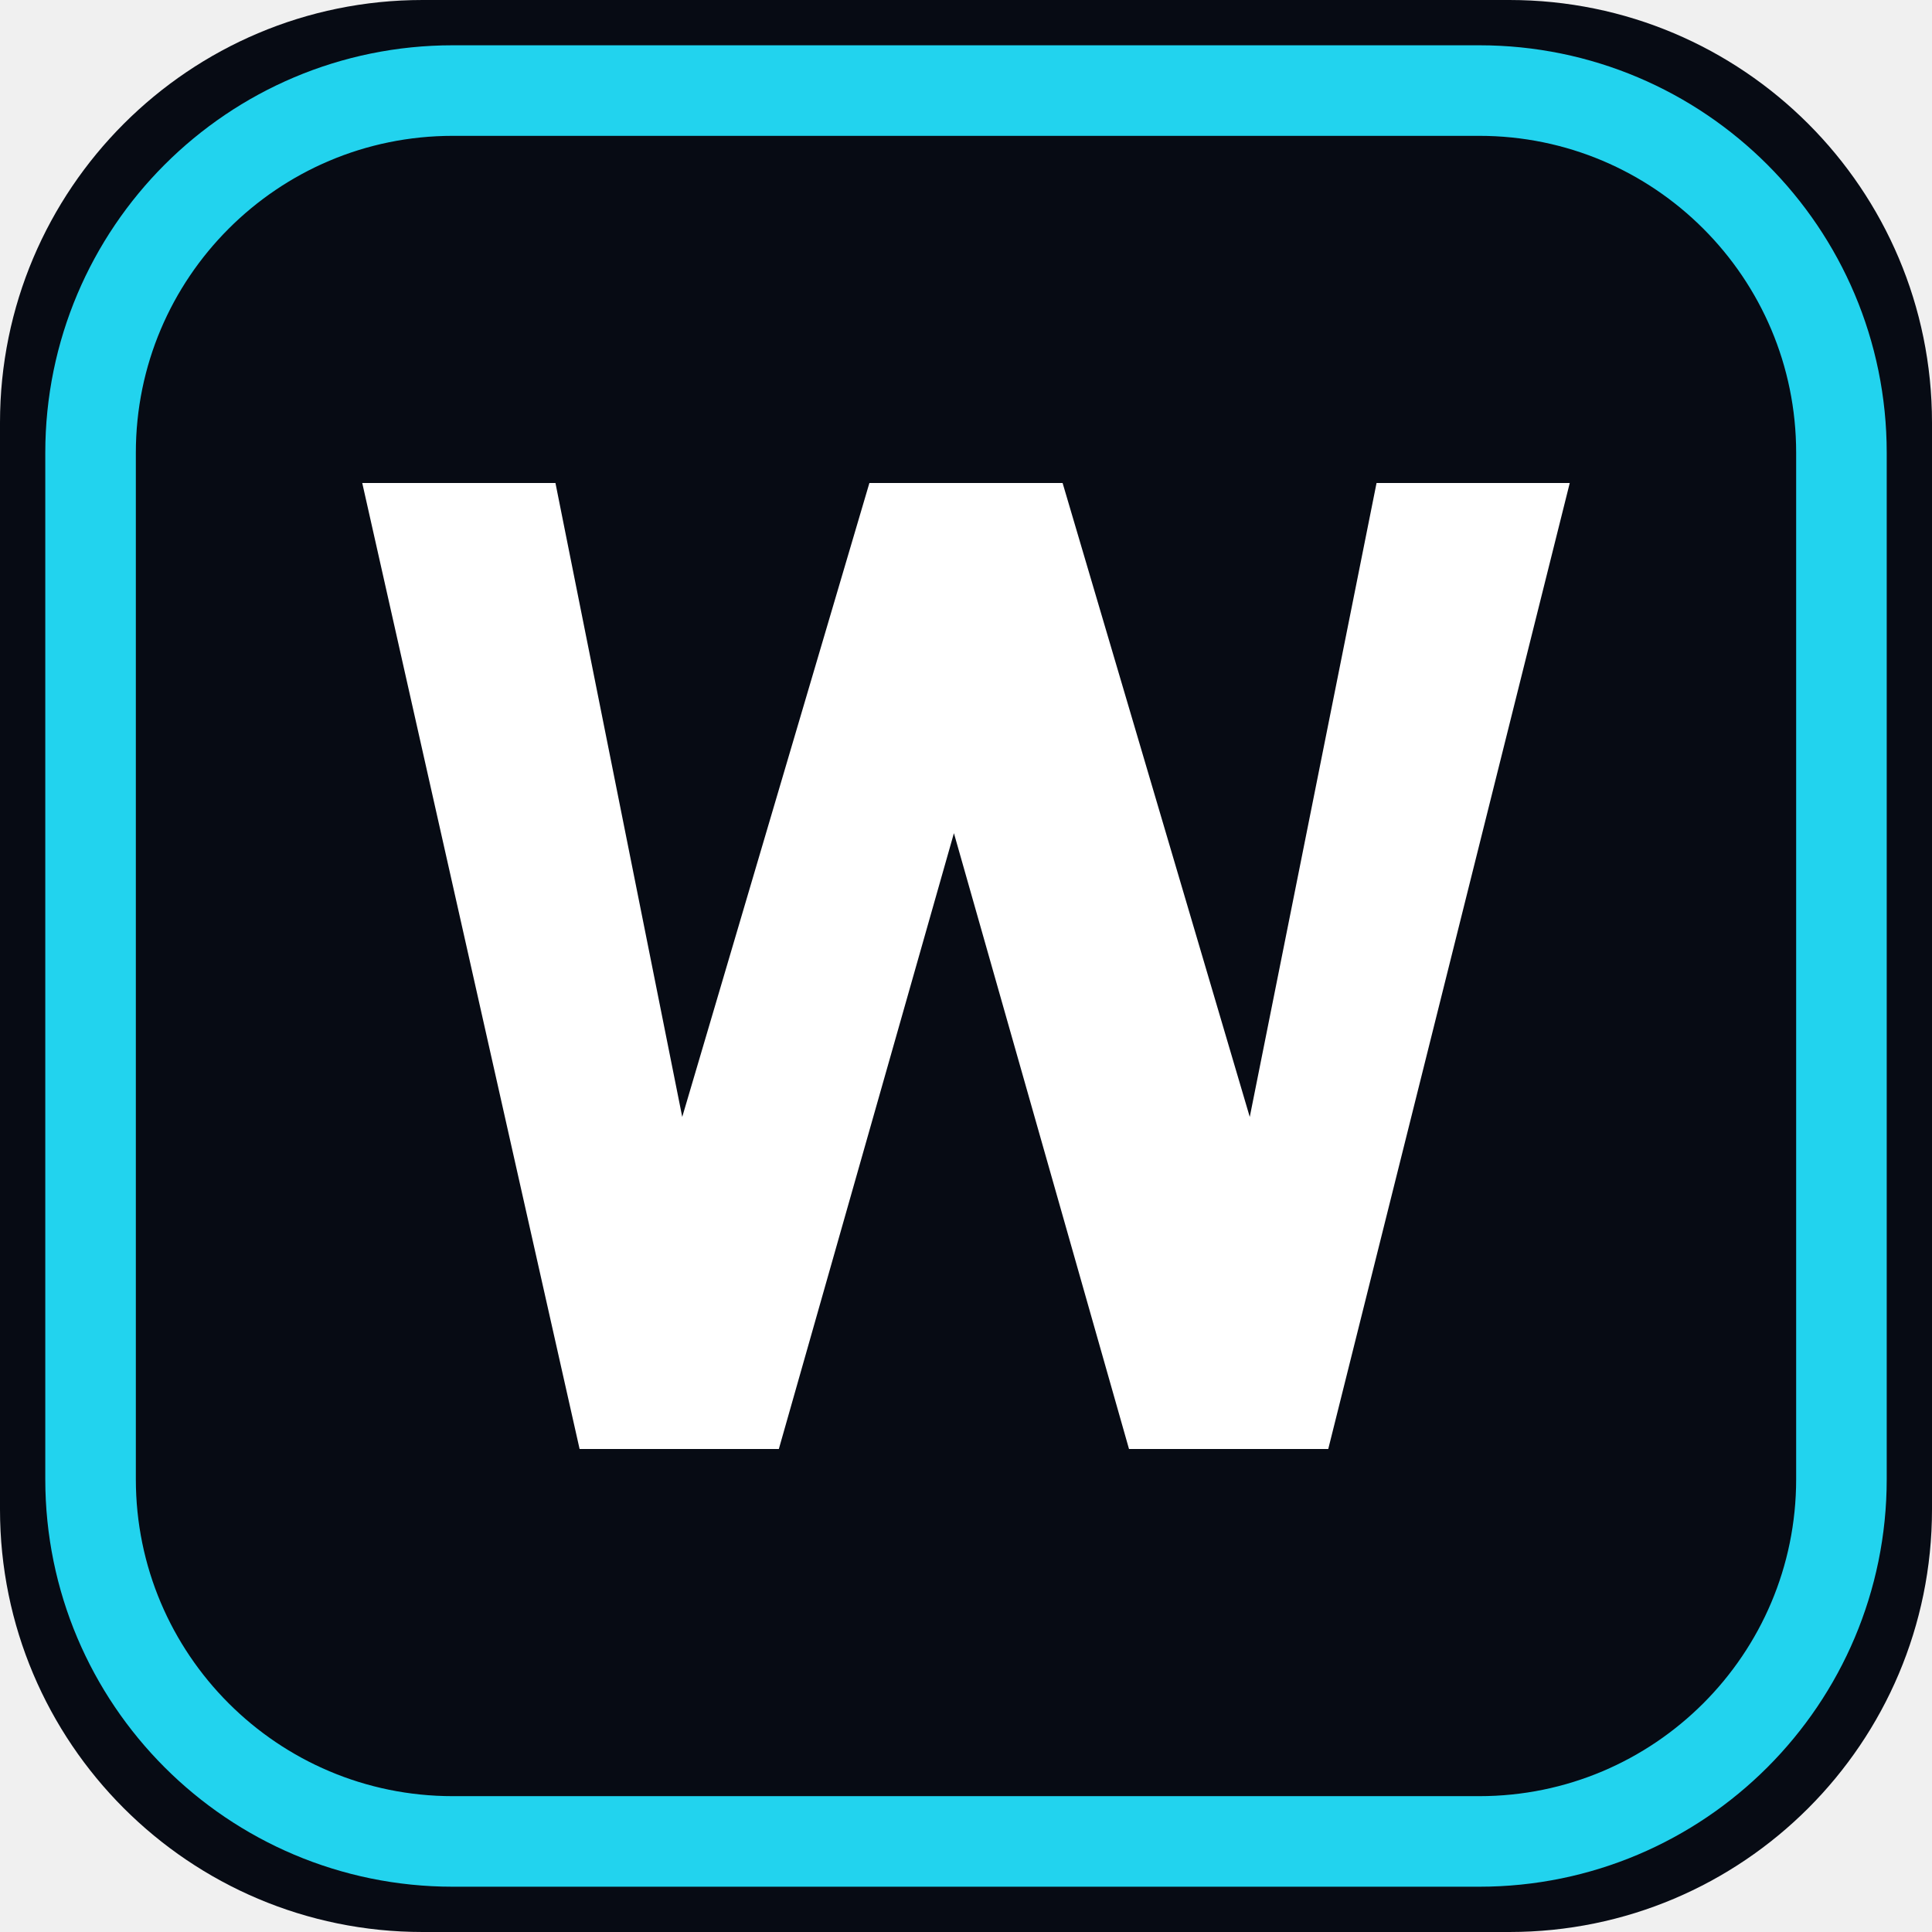
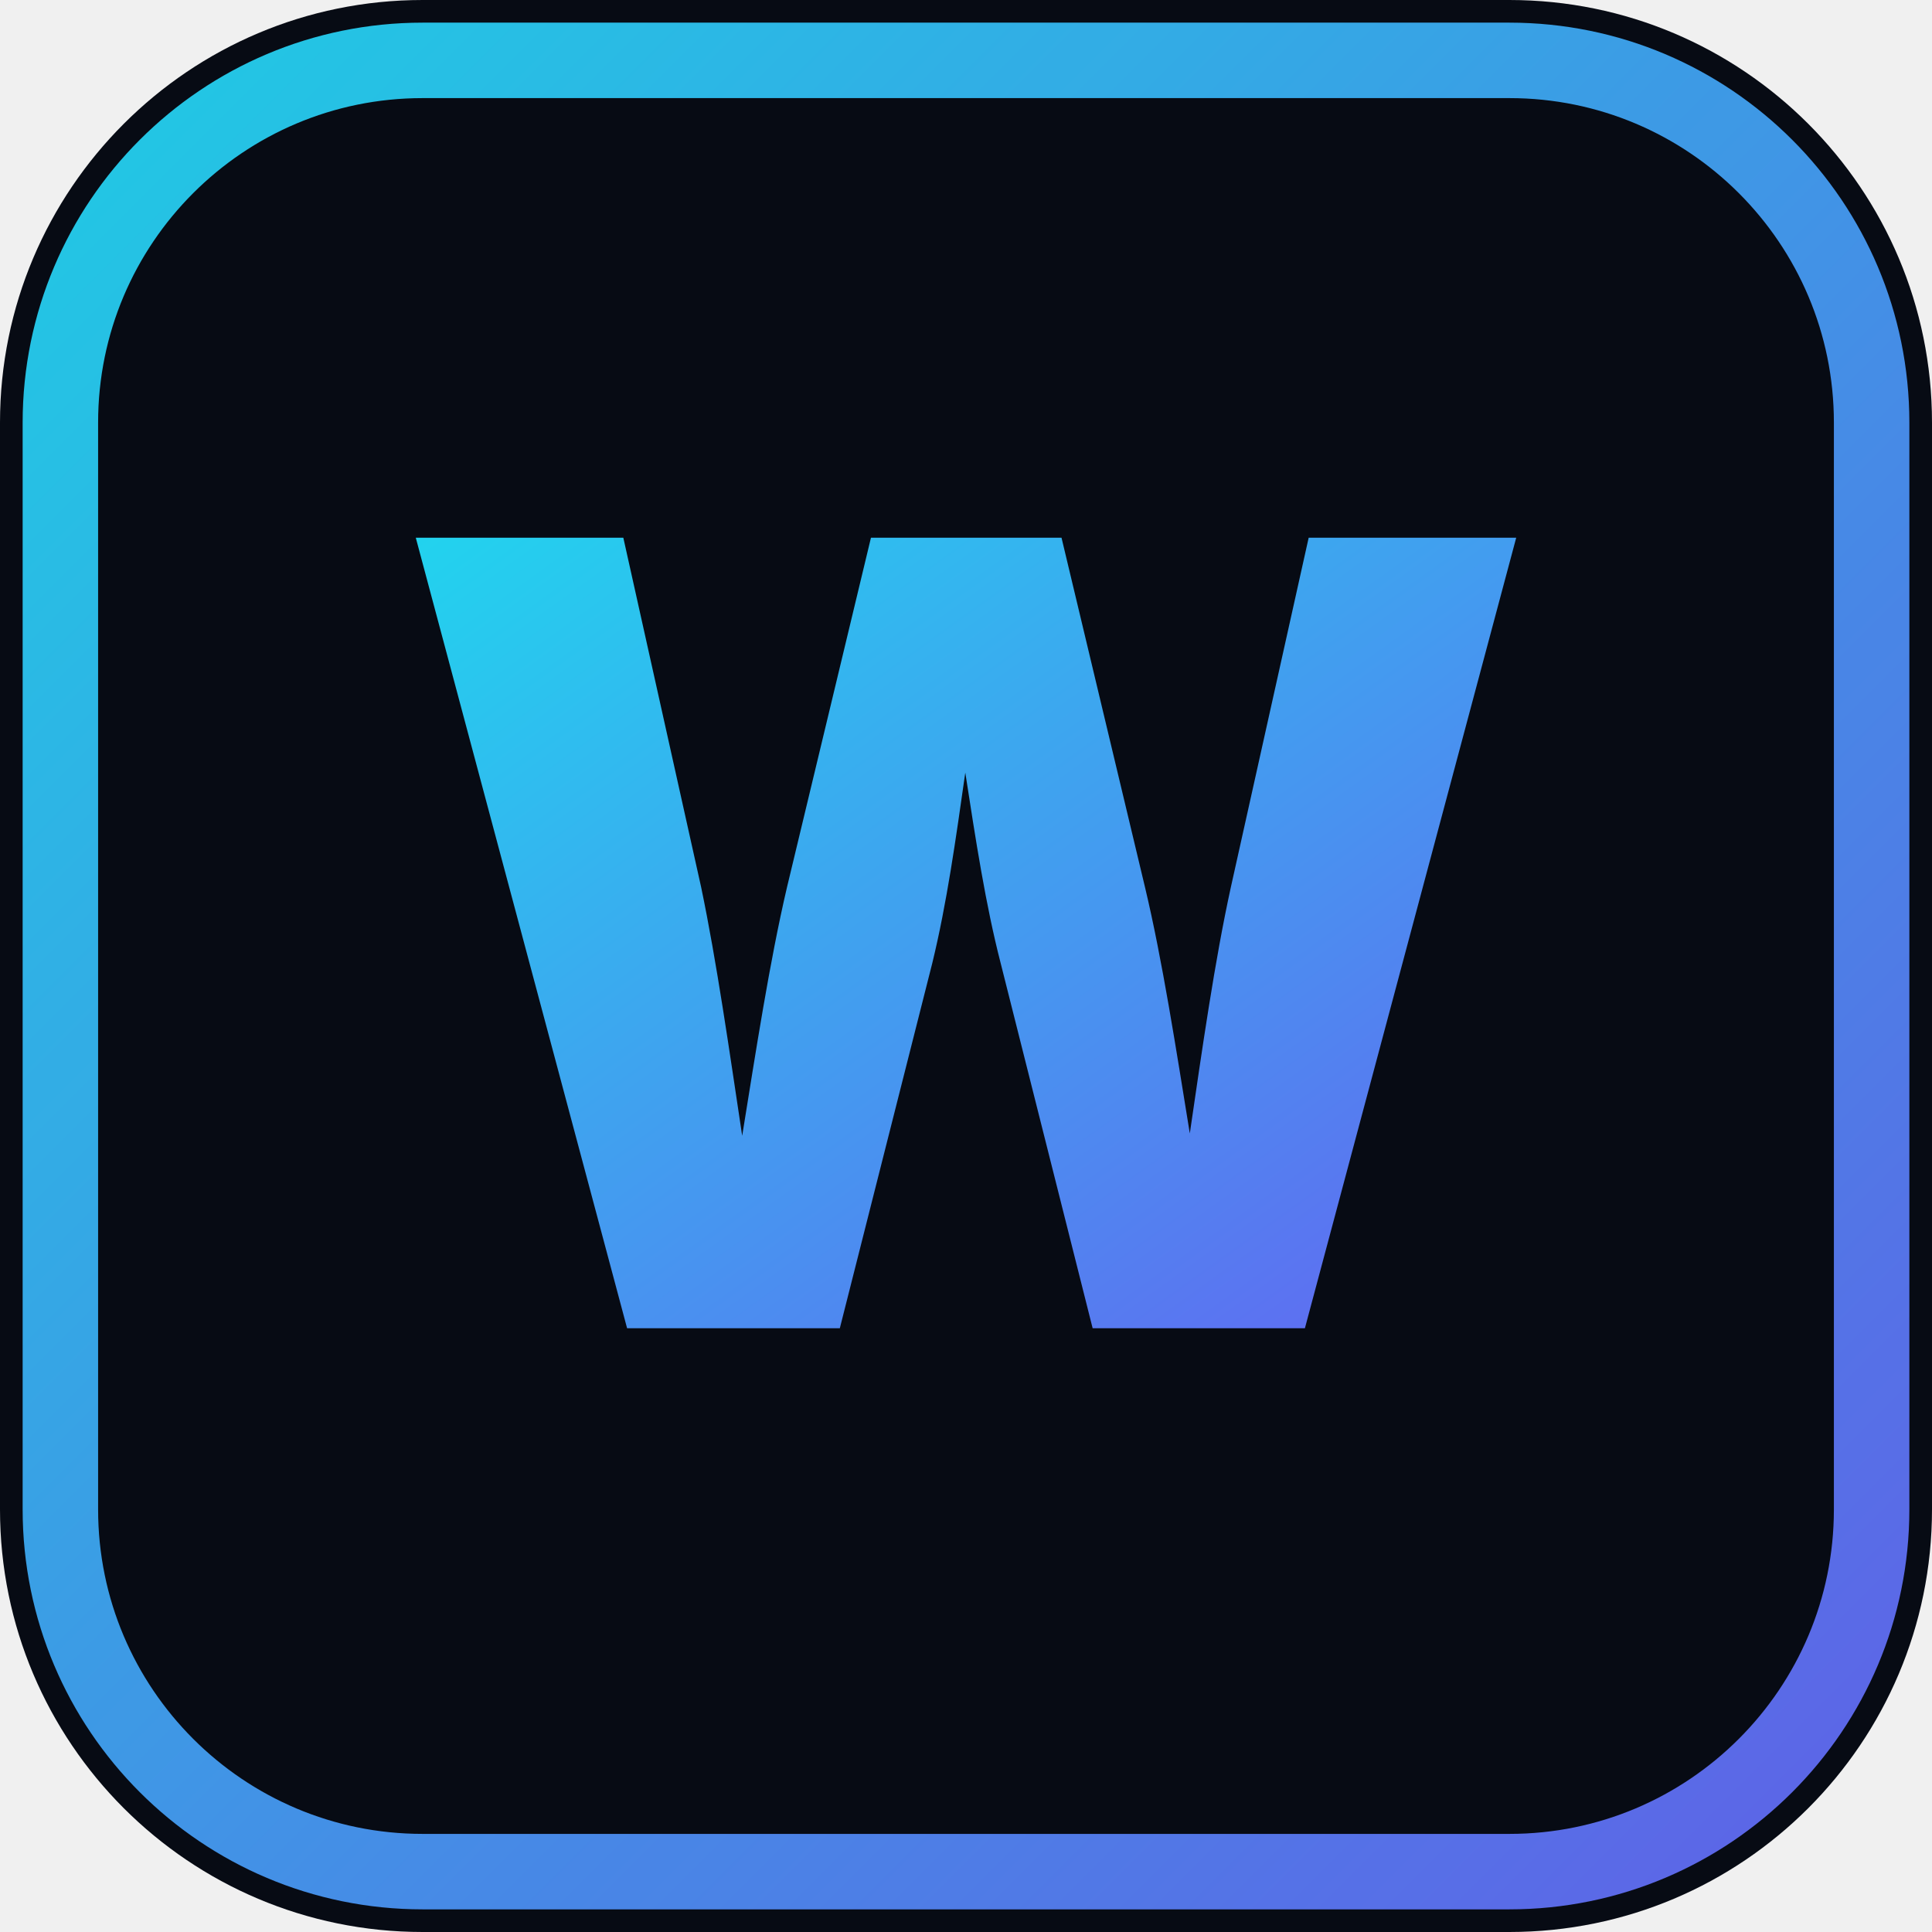
- <svg xmlns="http://www.w3.org/2000/svg" viewBox="0 0 32 32">
-   <rect width="32" height="32" rx="7" fill="#070b14" />
-   <rect x="1.5" y="1.5" width="29" height="29" rx="6" fill="none" stroke="#22d3ee" stroke-width="1.5" />
-   <path fill="#fff" d="M6 8h3.2l2.1 10.5L14.4 8h3.2l3.1 10.5L22.8 8H26l-4 16h-3.3l-2.9-10.2L12.9 24H9.6L6 8z" />
+ <svg xmlns="http://www.w3.org/2000/svg" viewBox="0 0 64 64" role="img" aria-label="Wunnaxswap">
+   <defs>
+     <linearGradient id="g" x1="0%" y1="0%" x2="100%" y2="100%">
+       <stop offset="0%" stop-color="#22d3ee" />
+       <stop offset="100%" stop-color="#6366f1" />
+     </linearGradient>
+   </defs>
+   <rect width="64" height="64" rx="14" fill="#070b14" />
+   <rect x="2" y="2" width="60" height="60" rx="12" fill="none" stroke="url(#g)" stroke-width="2.5" opacity="0.95" />
+   <text x="32" y="44" text-anchor="middle" font-family="Inter, ui-sans-serif, system-ui, -apple-system, Segoe UI, Roboto, Arial, sans-serif" font-size="36" font-weight="800" fill="url(#g)" letter-spacing="-1">W</text>
</svg>
